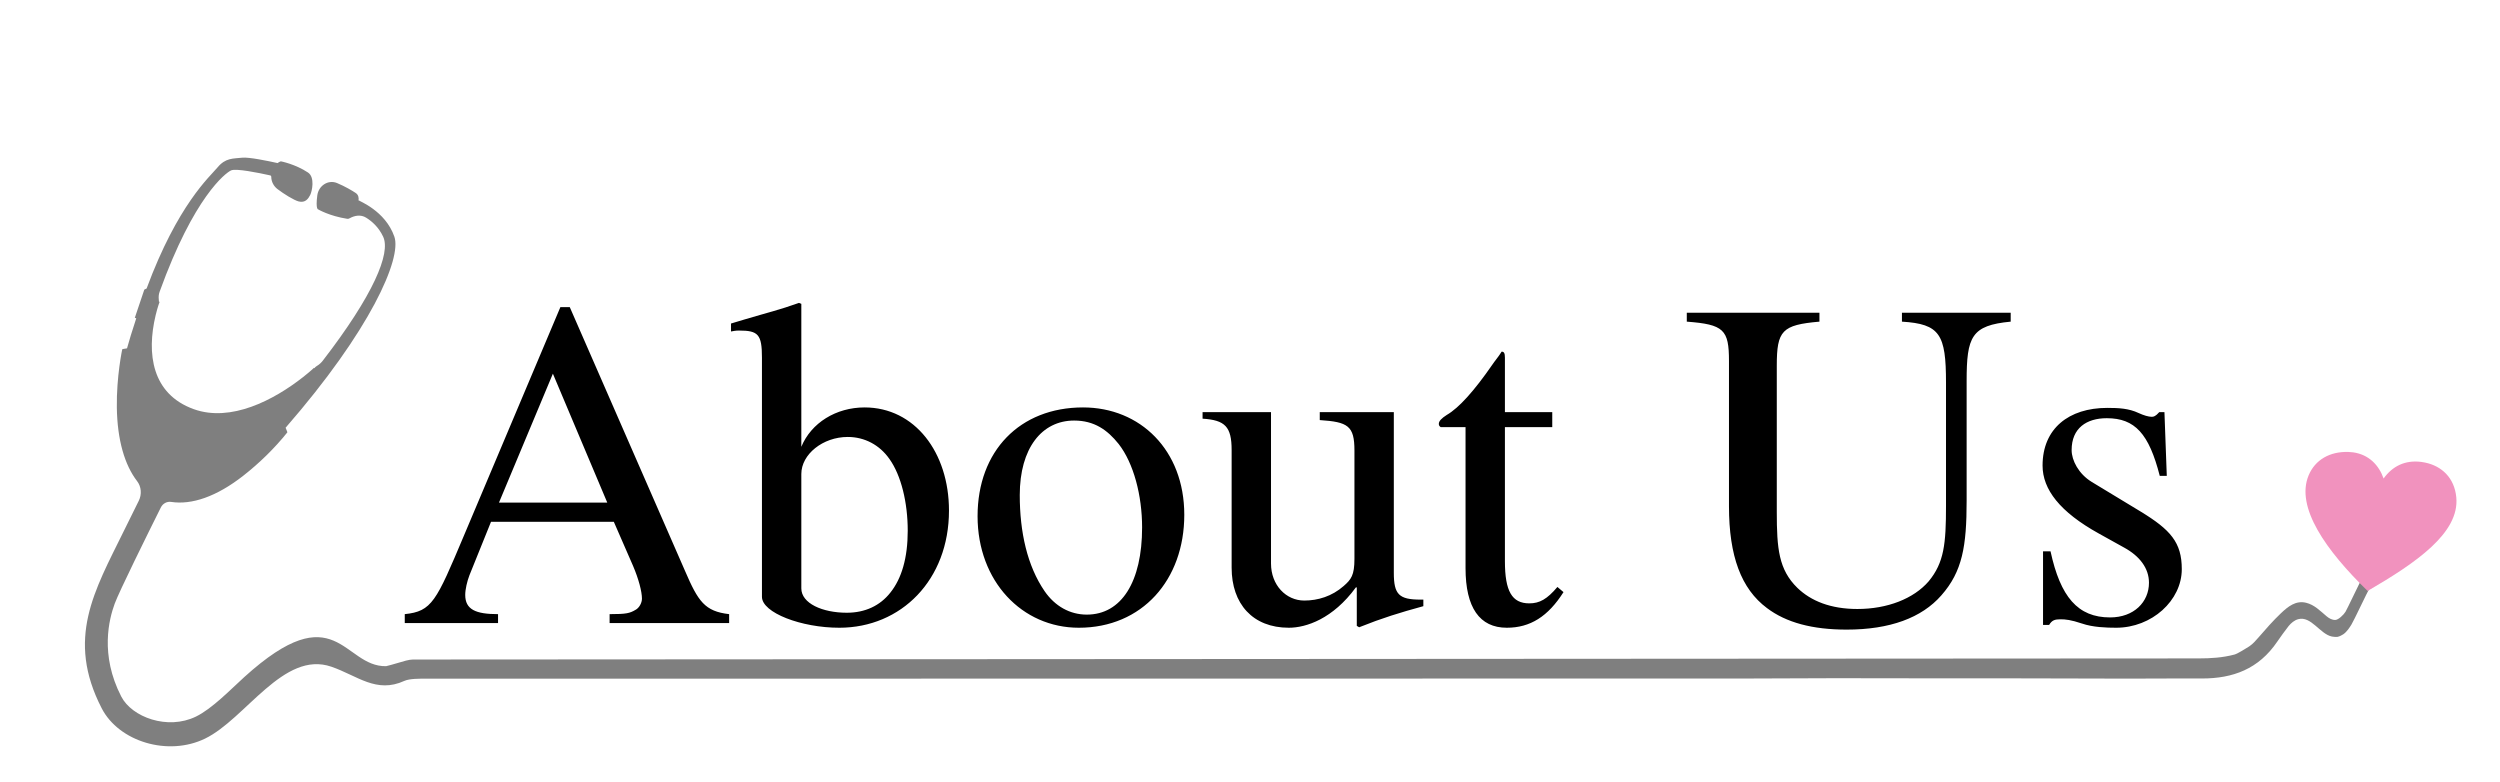
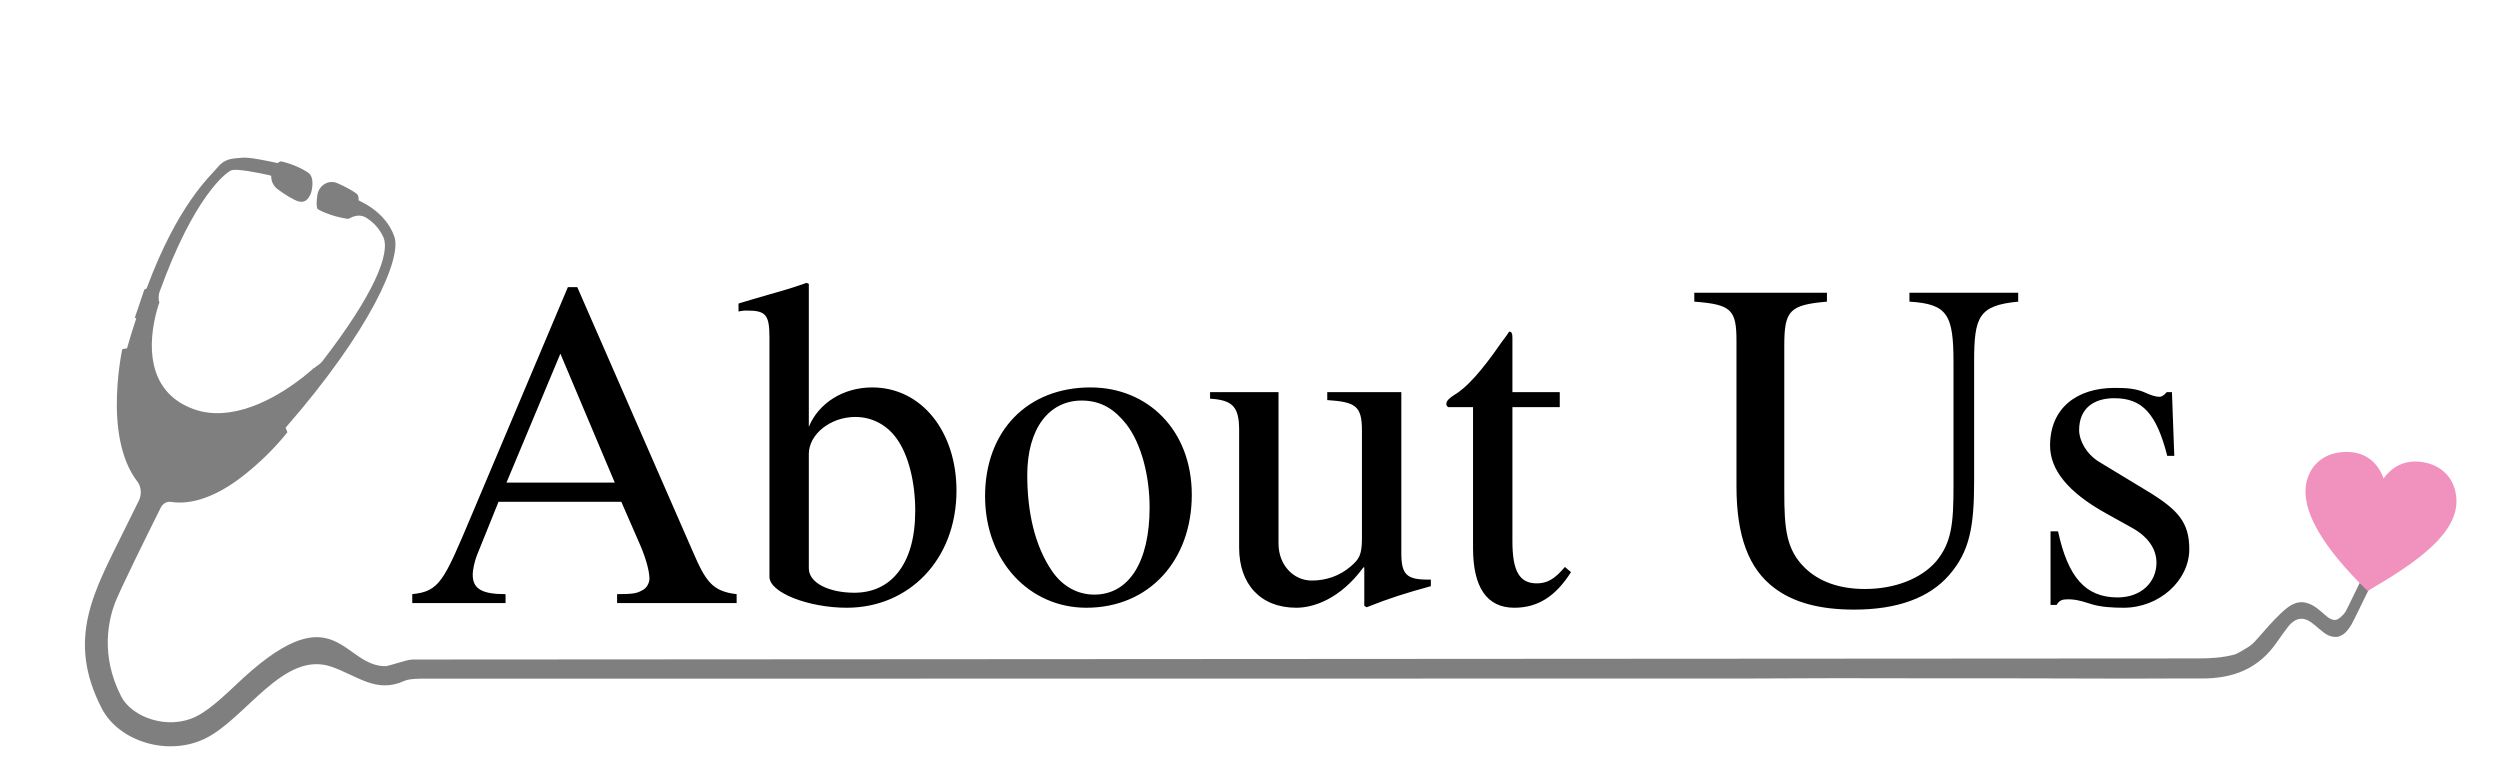
<svg xmlns="http://www.w3.org/2000/svg" id="Layer_1" data-name="Layer 1" viewBox="0 150 2000 625" version="1.1">
  <defs id="defs1">
    <style id="style1">
      .cls-1 {
        fill: #7f7f7f;
      }

      .cls-2 {
        fill: rgb(241,146,190);
      }
    </style>
  </defs>
  <g id="g3">
    <path class="cls-1" d="m291,314.46s-.06,0-.08.01c.05,0,.08-.01.08-.01Z" id="path1" />
    <path class="cls-1" d="m1881.33,583.44h0" id="path2" />
    <path class="cls-1" d="m1398.01,692.82c23.29-.13,47.05-.13,70.34-.26,22.48-.12,43.19.21,65.68.09,20.92-.11,41.82.11,62.75,0,18.62-.1,39.82.23,58.44.13,15.57-.08,31.16.21,46.72.12,11.76-.06,22.43-.04,34.19-.11,7.46-.04,17.96,0,25.41,0,24.76.02,45.38-7.52,60.3-29.52,1.84-2.71,6.97-9.88,9.03-12.39,2.06-2.52,4.65-4.7,7.7-5.53,10.36-2.8,17.46,11.98,26.99,13.89.47.09,3.04.47,4.55.23s4.09-1.74,4.6-2.1c2.89-2.03,4.97-5.35,6.47-7.77,2-3.24,12.8-26.3,14.75-29.58,2.8-4.72,2.94-4.76,5.53-9.62,1.24-2.32-5.25,2.51-4.58-.19-7.7,6.7-4.52-2.46-9.37,6.6-1.2,2.24-9.75,20.32-11.11,22.61s-5.57,6.37-8.01,6.53c-2.6.16-5.07-1.22-7.11-2.93-5.2-4.35-9.69-9.17-16.42-10.81-8.18-1.99-14.39,2.96-20.11,8.39-6.34,6.02-12.13,12.64-17.88,19.28-2.2,2.54-4.44,5.12-7.16,7-.33.23-.67.45-1.01.66-2.33,1.4-8.52,5.41-11.12,6.1-9.55,2.53-18.78,3.07-28.58,3.09,0,0-1428.63.89-1428.63.89-3.19,0-7.47,1.36-12.35,2.81-1.99.59-8.57,2.49-9.14,2.51-34.47.65-39.87-58.01-113.49,8.75-11.01,9.98-25.65,25.27-38.69,31.6-22.67,11.02-51.2.42-59.68-16.03-17.32-33.59-9.68-62.18-5.29-74.25,3.5-9.62,26.1-55.29,36.93-77.02,1.62-3.26,4.94-4.97,8.33-4.45,16.31,2.47,36.16-4.13,57.68-21,12.65-9.91,25-21.87,35.23-34.68,0,0-.51-1.67-1.42-3.68,67.93-77.96,93.05-135.45,87.01-152.84-7.29-21.01-28.83-28.65-28.26-28.99-.08.02-.22.04-.4.09.3-2.28-.05-4.58-2.29-6.07-2.8-1.86-8.43-5.23-14.91-7.93-6.99-2.91-14.71,1.98-15.79,9.82-1.51,11.57.76,11.29.76,11.29,0,0,8.98,5.3,23.24,7.5.6.09,1.19-.06,1.77-.38,4.21-2.37,9.1-3.12,13.22-.57,4.7,2.9,10.11,7.63,13.69,15.24,6.23,13.21-7.83,46.74-48.28,99.19-1.24,1.61-2.77,3.04-4.48,4.06-.94.57-1.55,1.15-1.55,1.15l-.7.86-.29-.35s-3.23,3.07-8.76,7.42c-23.46,18.44-57.77,36.33-87.43,25.67-33.62-12.08-37.85-44.46-30.54-75.06,1.58-6.59,3.18-10.77,3.18-10.77l-.51-.22c-.03-.61-.08-1.18-.14-1.73-.22-2.05-.05-4.17.65-6.1,27.5-76.18,52.81-95.11,57.18-97.13,3.87-1.78,21.98,1.91,31.32,3.99.53.12.84.61.84,1.19.03,3.83,1.95,7.44,4.93,9.72,5.2,3.98,13.25,8.96,16.99,9.92,5.29,1.36,7.72-2.17,9.23-5.15,1.51-2.99,3.94-14.19-1.76-17.98-10.23-6.78-21.73-8.96-21.73-8.96,0,0-1.18.35-2.61,1.4-7.73-1.72-23.02-4.9-28.33-4.3-7.23.81-13.24,0-19.72,7.79-6.15,7.4-31.8,29.58-56.73,96.86-1.11.43-1.85.93-1.85.93l-7.59,22.52s.46.05,1.17.37c-3.32,10.06-5.8,18.16-7.39,24.04-2.1.26-3.81.7-3.81.7,0,0-4.69,21.7-4.34,46.55.37,26.11,6.27,46.09,16.23,59.02,3.41,4.43,3.84,10.6,1.33,15.66-3.45,6.94-7.74,15.58-12.14,24.55-23.29,47.43-46.29,85.71-17.53,141.48,13.76,26.69,53.04,38.66,82.71,24.24,32.45-15.77,62.8-70.71,101.01-57.51,20.9,7.22,35.95,21.63,58.37,11.37,4.17-1.91,12.68-1.81,17.21-1.77" id="path3" />
  </g>
  <path class="cls-2" d="m1894.1,622.76c38.79-22.52,73.54-46.38,70.95-74.78-1.44-15.79-11.79-25.22-25.01-27.93-.92-.19-1.82-.34-2.71-.47-13.42-1.86-23.58,3.61-30.45,13.24-3.75-10.67-11.74-19.2-24.43-20.95-1.2-.17-2.45-.27-3.73-.31-14.82-.47-26.59,6.24-31.8,18.68-10.68,25.5,13.92,60.21,47.17,92.51Z" id="path4" />
-   <path d="m 583.309,648.441 v -7.125 c -19.5,-2.25 -24.75,-10.125 -35.25,-34.5 l -92.25,-211.125 h -7.5 l -77.25,183 c -22.125,52.5 -25.5,60.375 -47.25,62.625 v 7.125 h 74.625 v -7.125 c -18,0 -26.25,-3.75 -26.25,-15.375 0,-4.5 1.5,-10.875 3.375,-15.75 l 17.25,-42.75 h 98.25 l 15.375,35.25 c 4.5,10.5 7.125,20.625 7.125,26.25 0,3.375 -2.25,7.5 -5.25,9 -4.5,2.625 -7.125,3.375 -20.625,3.375 v 7.125 z m -97.5,-96.375 h -86.625 l 43.125,-103.125 z m 155.249,-159 -1.875,-0.75 c -15.75,5.625 -25.5,7.875 -43.125,13.125 l -11.25,3.375 v 6.375 c 1.875,-0.375 3.75,-0.75 6.375,-0.75 15.375,0 18.375,3 18.375,21.75 v 191.25 c 0,12.75 31.5,24.75 61.875,24.75 49.5,0 87.75,-38.25 87.75,-93.75 0,-46.5 -27.375,-82.5 -67.5,-82.5 -22.875,0 -42.75,12.375 -50.625,31.5 z m 0,136.125 c 0,-15.75 17.25,-29.625 37.125,-29.625 13.5,0 25.5,6.375 33.375,17.625 9.375,13.125 14.625,34.875 14.625,57.375 0,21.75 -4.875,38.25 -13.875,49.5 -8.25,10.5 -20.25,16.125 -34.875,16.125 -19.5,0 -36.375,-7.5 -36.375,-19.5 z m 306.374,32.625 c 0,-51.75 -35.25,-85.875 -81,-85.875 -50.625,0 -84.375,34.875 -84.375,87 0,52.125 35.625,89.25 81,89.25 50.625,0 84.375,-38.25 84.375,-90.375 z m -33.75,10.125 c 0,43.5 -16.5,69.75 -44.25,69.75 -13.5,0 -25.5,-6.75 -33.75,-18.75 -13.875,-20.25 -19.875,-47.25 -19.875,-76.875 0,-37.5 17.625,-59.625 43.5,-59.625 16.125,0 26.625,7.5 35.625,18.75 12,15.375 18.75,41.25 18.75,66.75 z m 224.999,57.75 h -2.25 c -17.25,0 -21.375,-4.125 -21.375,-21.375 v -128.625 h -59.25 v 6.375 c 22.5,1.5 27.75,4.5 27.75,24.375 v 86.625 c 0,13.125 -2.625,16.5 -8.625,21.75 -9.375,8.25 -20.625,11.625 -31.5,11.625 -14.625,0 -26.625,-12.375 -26.625,-29.625 v -121.125 h -54.75 v 5.25 c 18,1.125 23.25,6.375 23.25,25.125 v 94.125 c 0,28.875 16.875,48 45.75,48 13.875,0 35.25,-7.125 53.625,-32.25 h 0.75 v 30.75 l 1.875,1.125 c 18.75,-7.5 32.25,-11.625 51.375,-16.875 z m 107.249,-10.125 c -8.25,9.75 -14.25,13.125 -22.5,13.125 -13.875,0 -19.5,-9.75 -19.5,-33.75 v -107.25 h 37.875 v -12 h -37.875 v -43.5 c 0,-3.75 -0.75,-4.875 -2.625,-4.875 -2.25,3.75 -5.25,7.125 -7.5,10.5 -14.25,20.625 -26.625,34.5 -36.375,40.125 -4.125,2.625 -6.375,4.875 -6.375,7.125 0,1.125 0.375,1.875 1.5,2.625 h 19.875 v 112.875 c 0,31.5 11.25,47.625 33,47.625 18.75,0 33,-9 45.375,-28.5 z m 362.624,-219.375 h -87 v 7.125 c 30.375,1.875 35.25,10.125 35.25,48.75 v 98.625 c 0,30.375 -1.5,45.375 -13.875,60.375 -12,13.875 -33,22.125 -57,22.125 -21.375,0 -37.125,-6.375 -48,-16.875 -15,-14.625 -16.5,-31.5 -16.5,-60.75 v -117 c 0,-28.125 4.125,-32.625 34.125,-35.25 v -7.125 H 1349.43 v 7.125 c 29.625,2.25 33.75,6.375 33.75,31.5 v 116.25 c 0,39.75 9.75,66 30.375,81.375 15.375,11.625 36.375,17.25 63.75,17.25 34.5,0 60,-9.375 75.75,-27.375 16.875,-19.125 20.25,-39.375 20.25,-75.75 v -95.625 c 0,-35.625 3.75,-44.625 35.25,-47.625 z m 64.874,135.375 c -10.5,-6.375 -16.125,-17.25 -16.125,-25.5 0,-17.625 12,-25.5 28.125,-25.5 22.5,0 33.75,12.375 42.375,46.125 h 5.625 l -1.875,-51 h -4.125 c -3,3.375 -4.5,3.75 -6,3.75 -2.625,0 -6.375,-1.125 -10.5,-3 -7.875,-3.75 -16.125,-4.125 -25.125,-4.125 -30.75,0 -51.75,16.5 -51.75,46.125 0,19.125 13.875,37.125 45,54.375 l 20.25,11.25 c 12.375,6.75 19.875,16.5 19.875,28.125 0,15.375 -12,27.75 -31.125,27.75 -25.875,0 -39.75,-16.5 -47.625,-52.875 h -6 v 58.875 h 4.875 c 2.25,-3.75 4.5,-4.5 9,-4.5 4.125,0 8.25,0.375 17.25,3.375 8.625,3 19.5,3.375 27.375,3.375 28.5,0 52.5,-21.75 52.5,-46.875 0,-21.375 -9,-31.5 -33,-46.125 z" id="text4" style="font-size:375px;font-family:STIXGeneral;-inkscape-font-specification:'STIXGeneral, Normal'" aria-label="About Us" />
+   <path d="m 589.309,632.441 v -7.125 c -19.5,-2.25 -24.75,-10.125 -35.25,-34.5 l -92.25,-211.125 h -7.5 l -77.25,183 c -22.125,52.5 -25.5,60.375 -47.25,62.625 v 7.125 h 74.625 v -7.125 c -18,0 -26.25,-3.75 -26.25,-15.375 0,-4.5 1.5,-10.875 3.375,-15.75 l 17.25,-42.75 h 98.25 l 15.375,35.25 c 4.5,10.5 7.125,20.625 7.125,26.25 0,3.375 -2.25,7.5 -5.25,9 -4.5,2.625 -7.125,3.375 -20.625,3.375 v 7.125 z m -97.5,-96.375 h -86.625 l 43.125,-103.125 z m 155.249,-159 -1.875,-0.75 c -15.75,5.625 -25.5,7.875 -43.125,13.125 l -11.25,3.375 v 6.375 c 1.875,-0.375 3.75,-0.75 6.375,-0.75 15.375,0 18.375,3 18.375,21.75 v 191.25 c 0,12.75 31.5,24.75 61.875,24.75 49.5,0 87.75,-38.25 87.75,-93.75 0,-46.5 -27.375,-82.5 -67.5,-82.5 -22.875,0 -42.75,12.375 -50.625,31.5 z m 0,136.125 c 0,-15.75 17.25,-29.625 37.125,-29.625 13.5,0 25.5,6.375 33.375,17.625 9.375,13.125 14.625,34.875 14.625,57.375 0,21.75 -4.875,38.25 -13.875,49.5 -8.25,10.5 -20.25,16.125 -34.875,16.125 -19.5,0 -36.375,-7.5 -36.375,-19.5 z m 306.374,32.625 c 0,-51.75 -35.25,-85.875 -81,-85.875 -50.625,0 -84.375,34.875 -84.375,87 0,52.125 35.625,89.25 81,89.25 50.625,0 84.375,-38.25 84.375,-90.375 z m -33.75,10.125 c 0,43.5 -16.5,69.75 -44.25,69.75 -13.5,0 -25.5,-6.75 -33.75,-18.75 -13.875,-20.25 -19.875,-47.25 -19.875,-76.875 0,-37.5 17.625,-59.625 43.5,-59.625 16.125,0 26.625,7.5 35.625,18.75 12,15.375 18.75,41.25 18.75,66.75 z m 224.999,57.75 h -2.25 c -17.25,0 -21.375,-4.125 -21.375,-21.375 v -128.625 h -59.25 v 6.375 c 22.5,1.5 27.75,4.5 27.75,24.375 v 86.625 c 0,13.125 -2.625,16.5 -8.625,21.75 -9.375,8.25 -20.625,11.625 -31.5,11.625 -14.625,0 -26.625,-12.375 -26.625,-29.625 v -121.125 h -54.75 v 5.25 c 18,1.125 23.25,6.375 23.25,25.125 v 94.125 c 0,28.875 16.875,48 45.75,48 13.875,0 35.25,-7.125 53.625,-32.25 h 0.75 v 30.75 l 1.875,1.125 c 18.75,-7.5 32.25,-11.625 51.375,-16.875 z m 107.249,-10.125 c -8.25,9.75 -14.25,13.125 -22.5,13.125 -13.875,0 -19.5,-9.75 -19.5,-33.75 v -107.25 h 37.875 v -12 h -37.875 v -43.5 c 0,-3.75 -0.75,-4.875 -2.625,-4.875 -2.25,3.75 -5.25,7.125 -7.5,10.5 -14.25,20.625 -26.625,34.5 -36.375,40.125 -4.125,2.625 -6.375,4.875 -6.375,7.125 0,1.125 0.375,1.875 1.5,2.625 h 19.875 v 112.875 c 0,31.5 11.25,47.625 33,47.625 18.75,0 33,-9 45.375,-28.5 z m 362.624,-219.375 h -87 v 7.125 c 30.375,1.875 35.25,10.125 35.25,48.75 v 98.625 c 0,30.375 -1.5,45.375 -13.875,60.375 -12,13.875 -33,22.125 -57,22.125 -21.375,0 -37.125,-6.375 -48,-16.875 -15,-14.625 -16.5,-31.5 -16.5,-60.75 v -117 c 0,-28.125 4.125,-32.625 34.125,-35.25 v -7.125 H 1355.43 v 7.125 c 29.625,2.25 33.75,6.375 33.75,31.5 v 116.25 c 0,39.75 9.75,66 30.375,81.375 15.375,11.625 36.375,17.25 63.75,17.25 34.5,0 60,-9.375 75.75,-27.375 16.875,-19.125 20.25,-39.375 20.25,-75.75 v -95.625 c 0,-35.625 3.75,-44.625 35.25,-47.625 z m 64.874,135.375 c -10.5,-6.375 -16.125,-17.25 -16.125,-25.5 0,-17.625 12,-25.5 28.125,-25.5 22.5,0 33.75,12.375 42.375,46.125 h 5.625 l -1.875,-51 h -4.125 c -3,3.375 -4.5,3.75 -6,3.75 -2.625,0 -6.375,-1.125 -10.5,-3 -7.875,-3.75 -16.125,-4.125 -25.125,-4.125 -30.75,0 -51.75,16.5 -51.75,46.125 0,19.125 13.875,37.125 45,54.375 l 20.25,11.25 c 12.375,6.75 19.875,16.5 19.875,28.125 0,15.375 -12,27.75 -31.125,27.75 -25.875,0 -39.75,-16.5 -47.625,-52.875 h -6 v 58.875 h 4.875 c 2.25,-3.75 4.5,-4.5 9,-4.5 4.125,0 8.25,0.375 17.25,3.375 8.625,3 19.5,3.375 27.375,3.375 28.5,0 52.5,-21.75 52.5,-46.875 0,-21.375 -9,-31.5 -33,-46.125 z" id="text4" style="font-size:375px;font-family:STIXGeneral;-inkscape-font-specification:'STIXGeneral, Normal'" aria-label="About Us" />
</svg>
